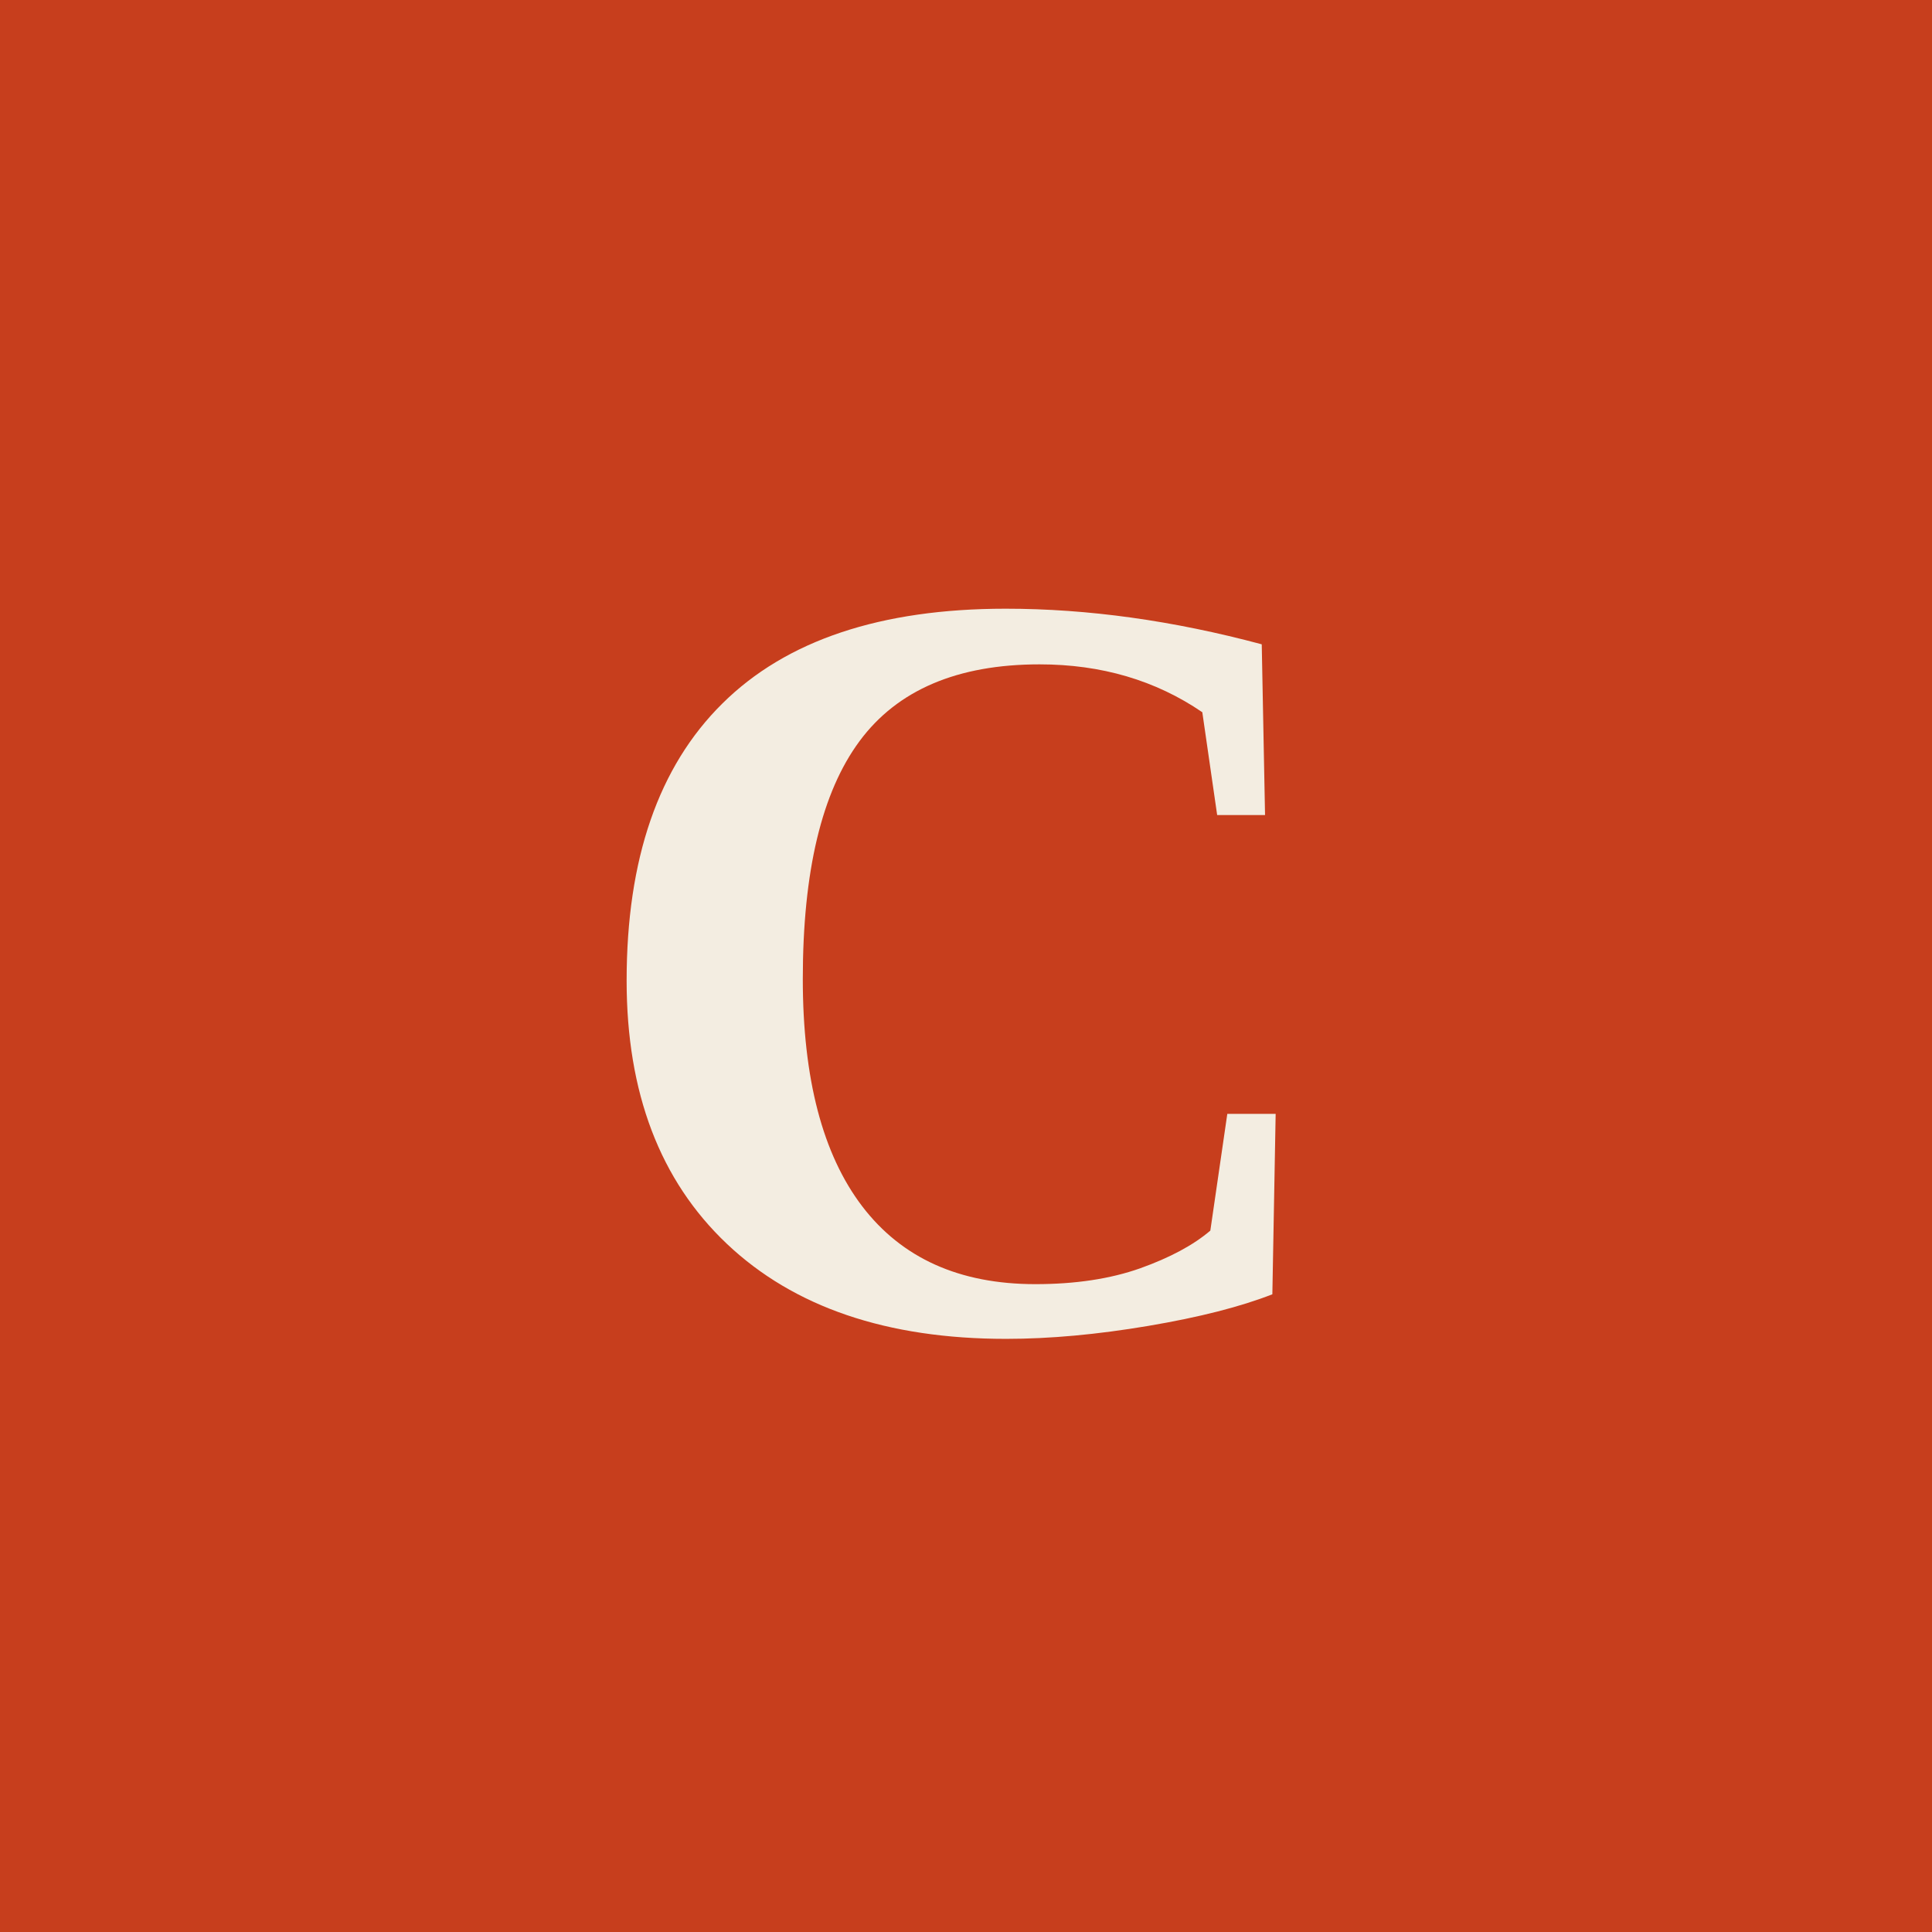
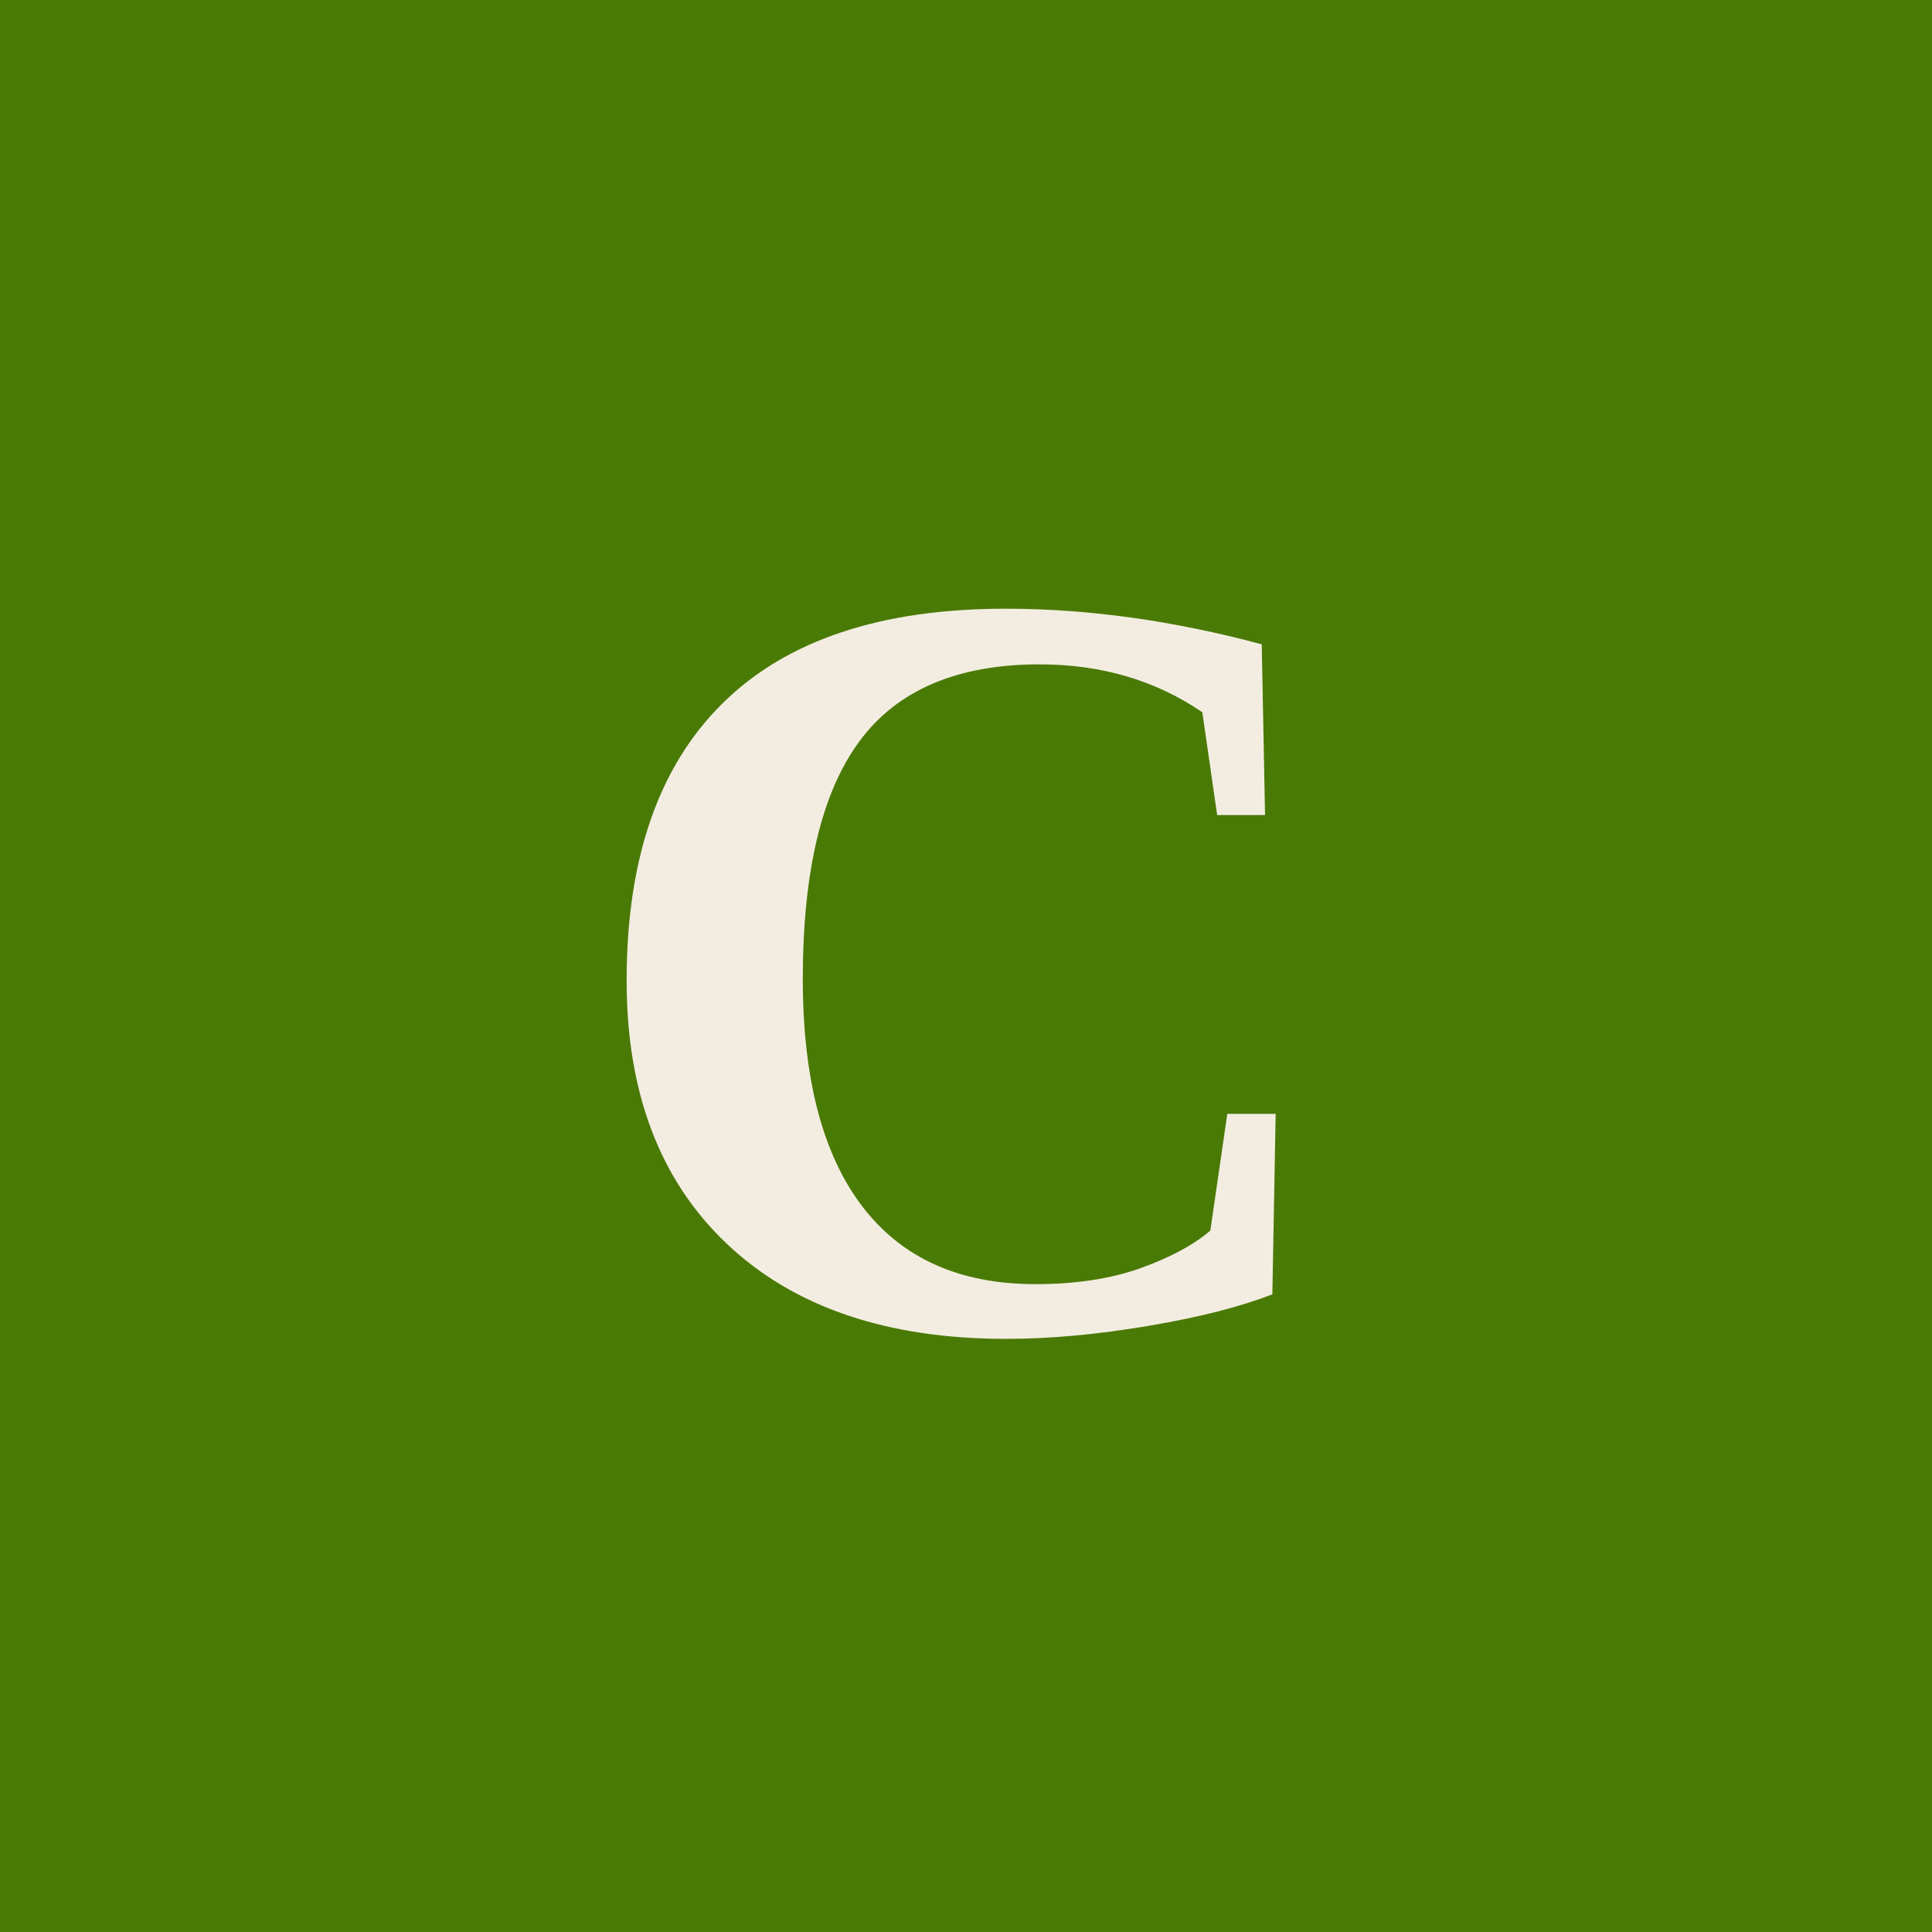
<svg xmlns="http://www.w3.org/2000/svg" viewBox="0 0 128 128" role="img" aria-label="Claude">
-   <rect width="128" height="128" fill="#c73e1d" />
+   <rect width="128" height="128" fill="#4a7a06" />
  <text x="64" y="88" text-anchor="middle" font-family="Georgia, 'Times New Roman', serif" font-size="72" font-weight="700" fill="#f3ede1">C</text>
</svg>
